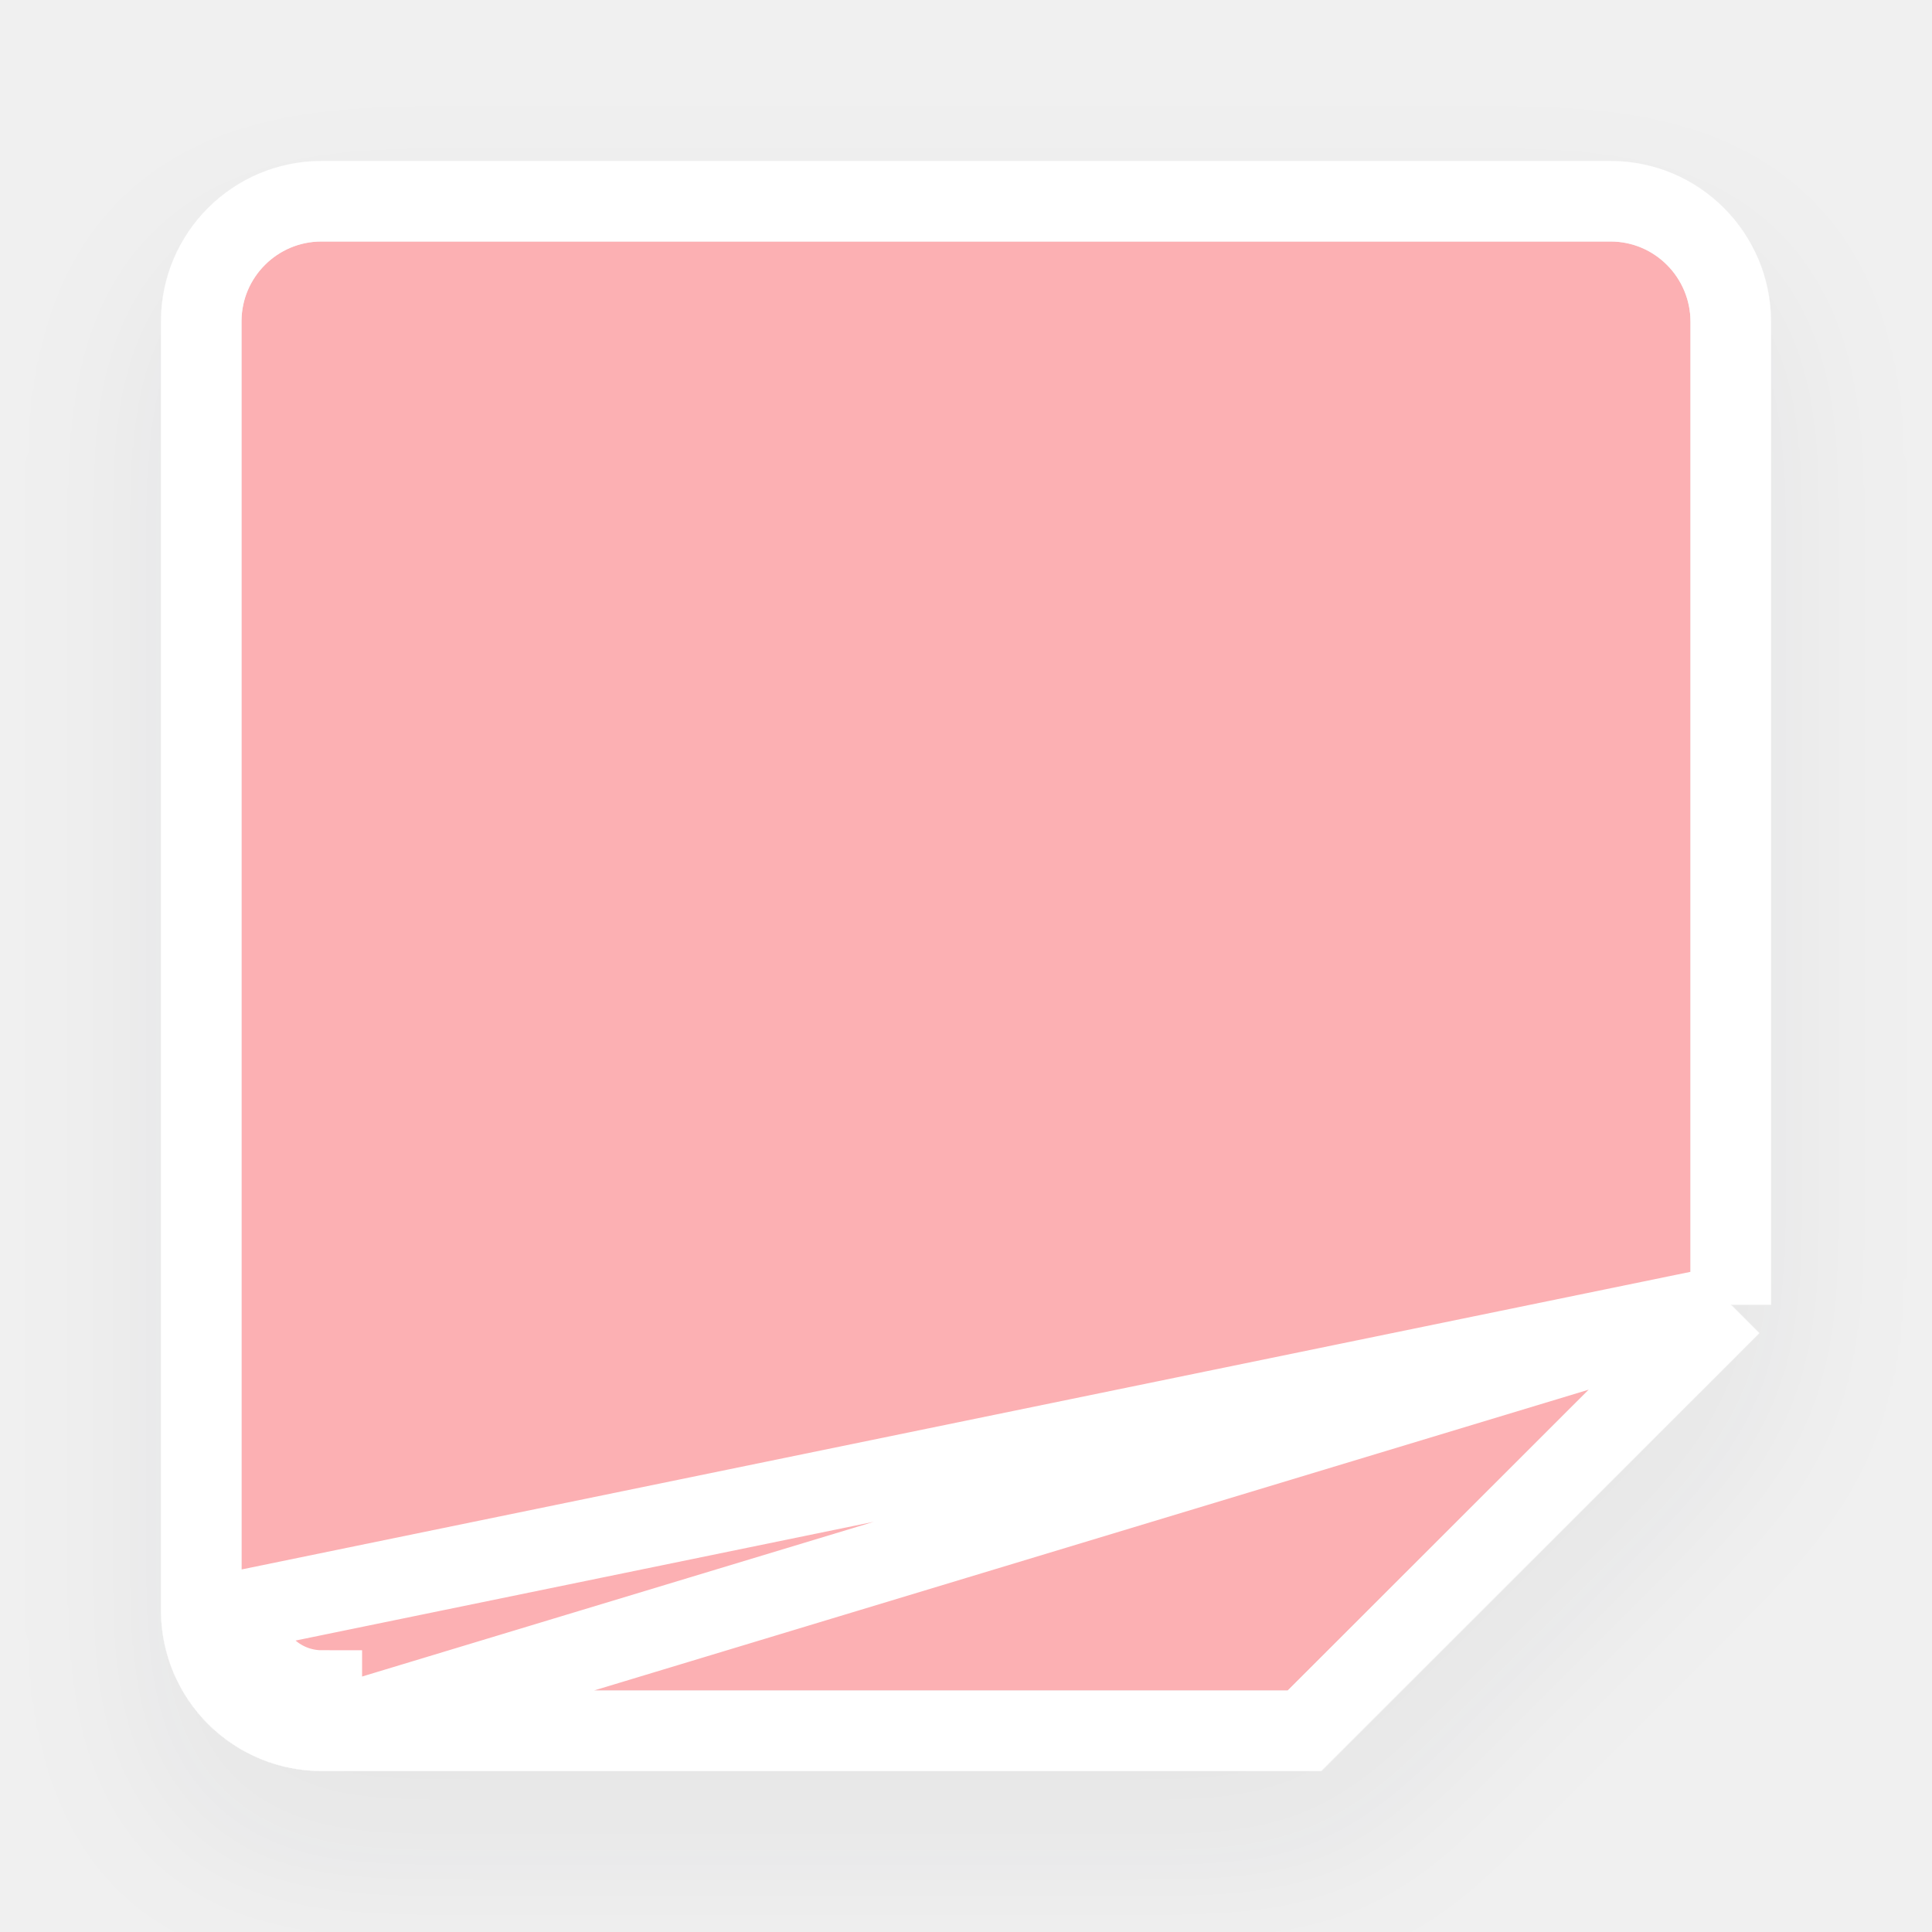
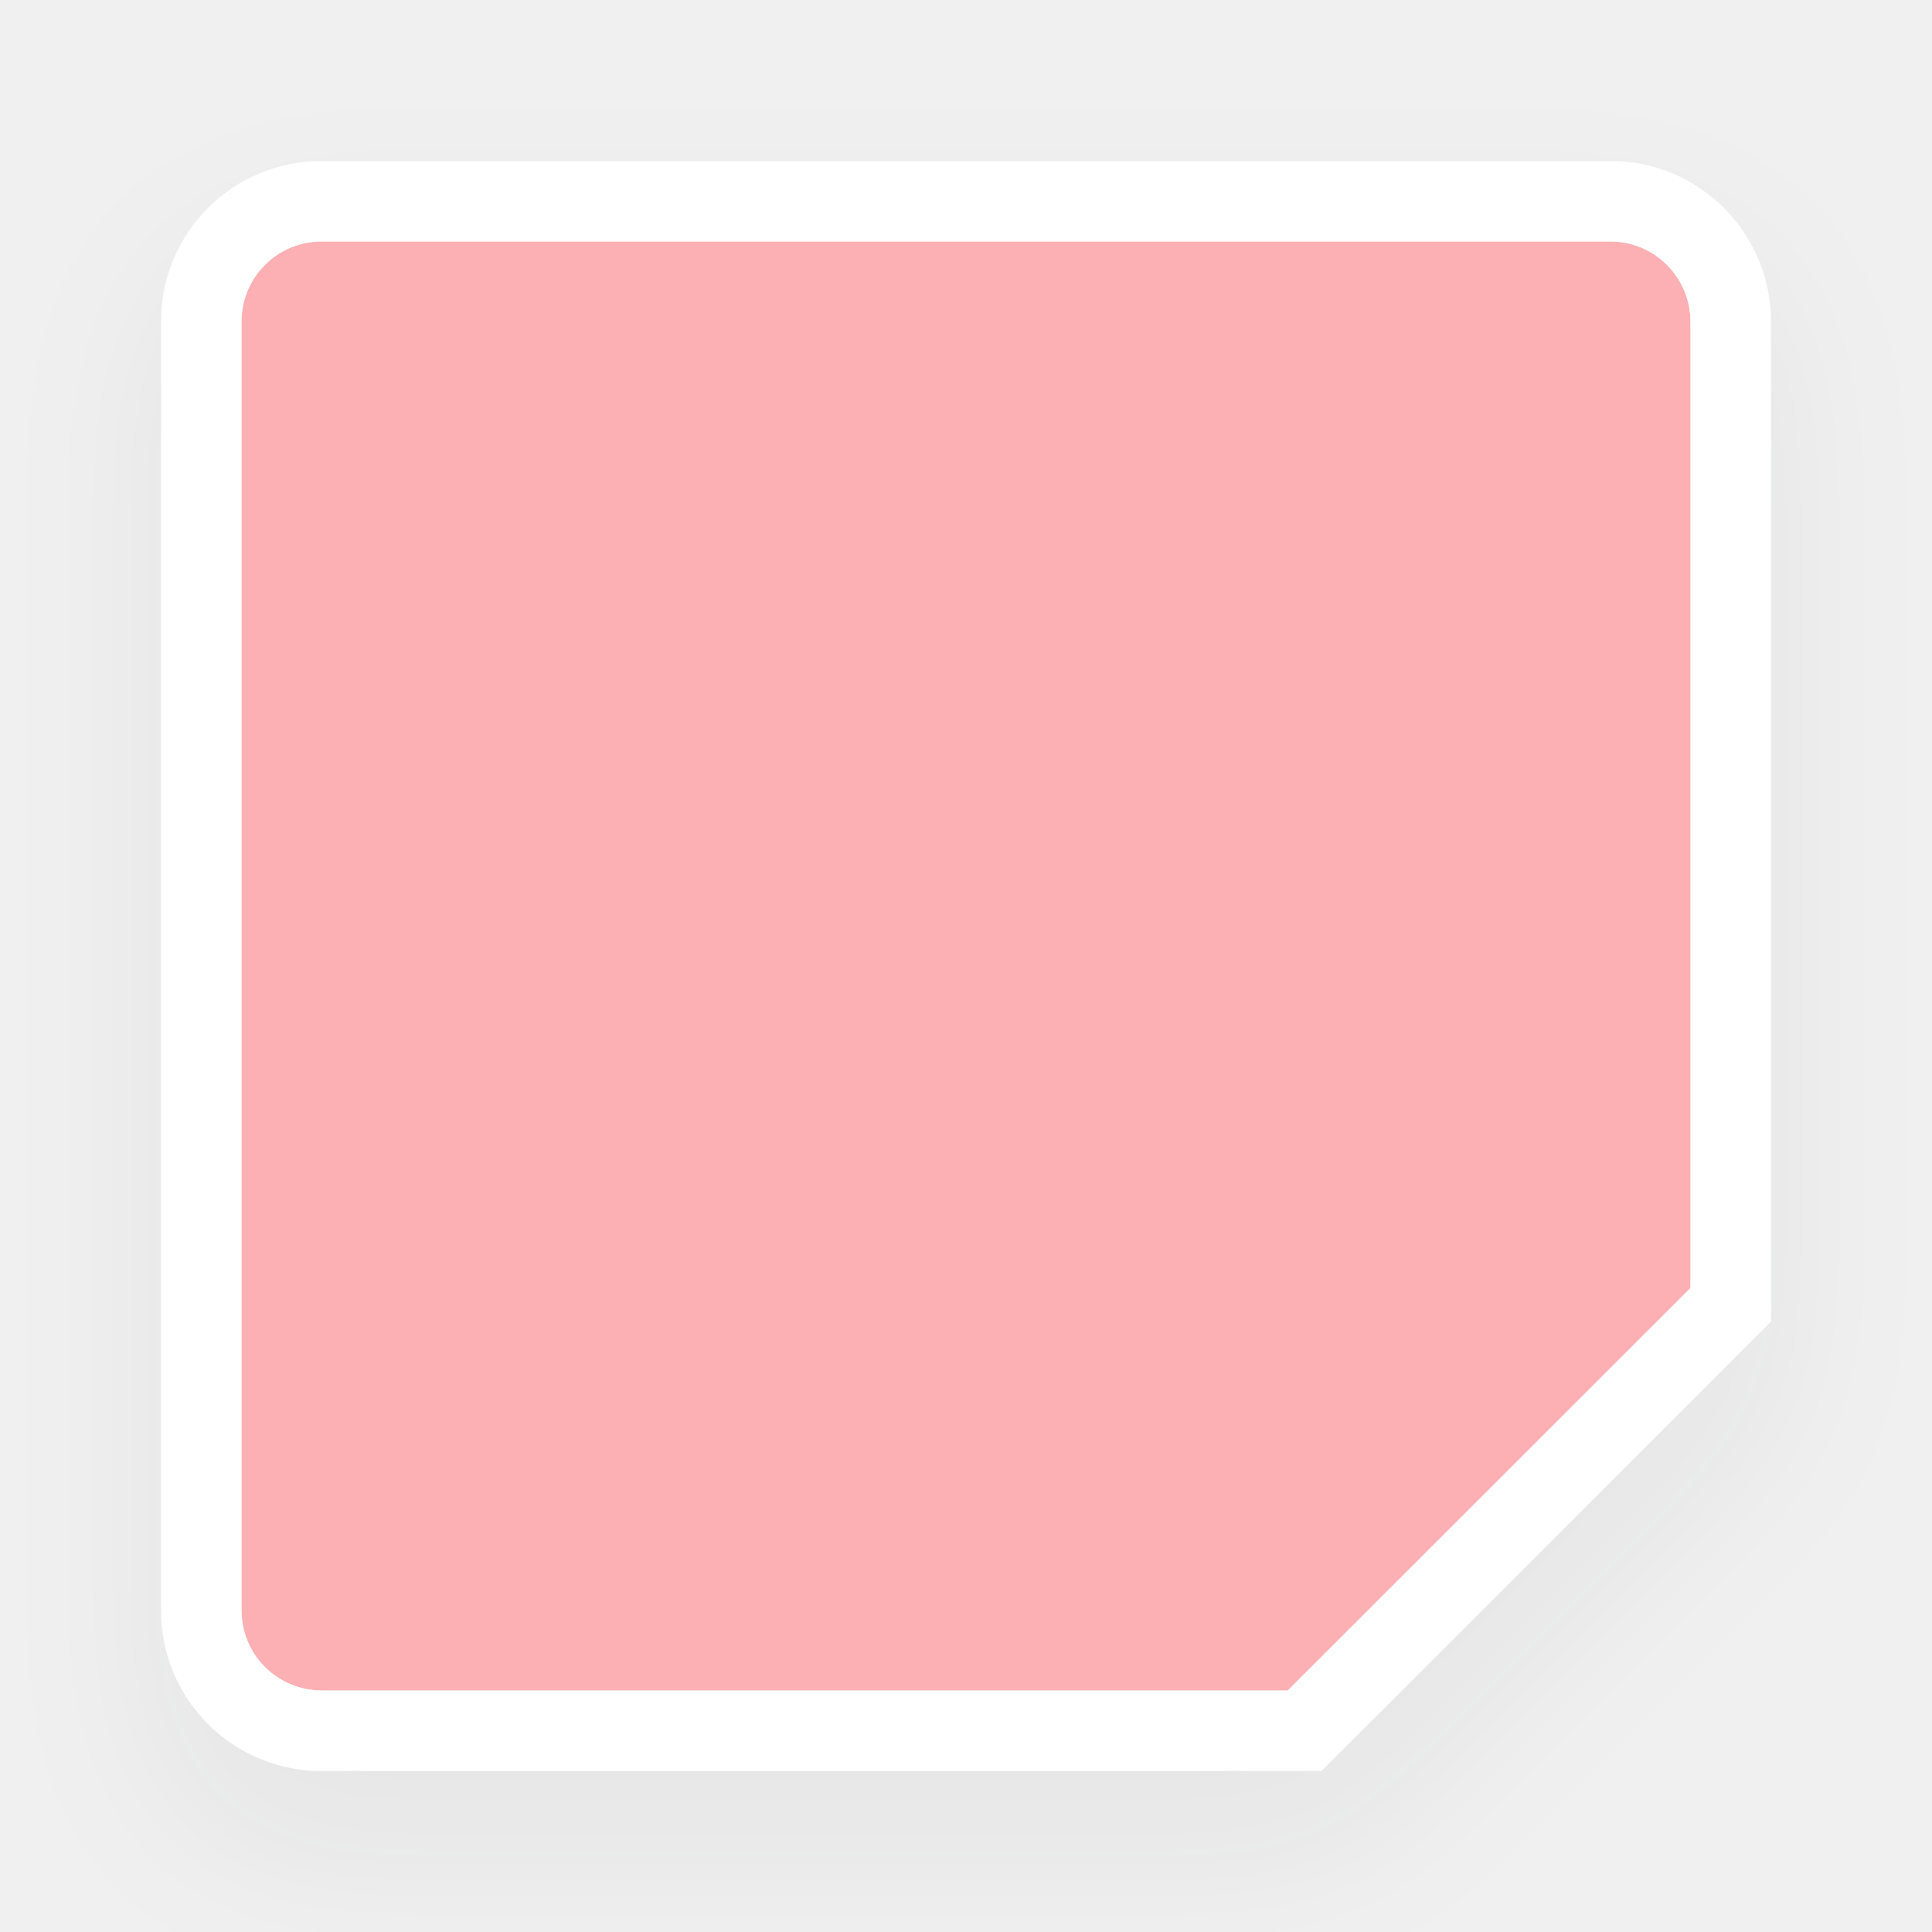
<svg xmlns="http://www.w3.org/2000/svg" width="24" height="24" viewBox="0 0 24 24" fill="none">
  <g clip-path="url(#clip0_113_6759)">
    <g filter="url(#filter0_d_113_6759)">
+       <mask id="path-1-outside-1_113_6759" maskUnits="userSpaceOnUse" x="2" y="2" width="20" height="20" fill="black">
+         <rect fill="white" x="2" y="2" width="20" height="20" />
+         <path d="M21 16L15.997 21H3.998C3.734 21 3.481 20.896 3.293 20.71C3.106 20.524 3.001 20.271 3 20.007V3.993C3 3.445 3.445 3 3.993 3H20.007C20.555 3 21 3.447 21 3.999V16Z" />
+       </mask>
      <path d="M21 16L15.997 21H3.998C3.734 21 3.481 20.896 3.293 20.71C3.106 20.524 3.001 20.271 3 20.007V3.993C3 3.445 3.445 3 3.993 3H20.007C20.555 3 21 3.447 21 3.999V16Z" fill="rgb(252, 176, 179)" />
-       <path d="M21.5 16.207L21.353 16.354L16.35 21.354L16.204 21.5H15.997L3.999 21.5L3.998 21.5M21.5 16.207L3 20.007C3.001 20.271 3.106 20.524 3.293 20.71C3.481 20.896 3.734 21 3.998 21V21.5M21.5 16.207V16V3.999C21.5 3.173 20.834 2.5 20.007 2.5H3.993C3.169 2.5 2.5 3.169 2.5 3.993L2.5 20.007L2.5 20.009C2.501 20.405 2.66 20.785 2.941 21.064C3.222 21.344 3.602 21.5 3.998 21.5M21.5 16.207L3.998 21.5" stroke="white" />
+       <path d="M21 16L15.997 21H3.998C3.734 21 3.481 20.896 3.293 20.71C3.106 20.524 3.001 20.271 3 20.007V3.993C3 3.445 3.445 3 3.993 3H20.007C20.555 3 21 3.447 21 3.999V16Z" stroke="white" stroke-width="2" mask="url(#path-1-outside-1_113_6759)" />
    </g>
  </g>
  <defs>
    <filter id="filter0_d_113_6759" x="0" y="1" width="24" height="24" filterUnits="userSpaceOnUse" color-interpolation-filters="sRGB">
      <feFlood flood-opacity="0" result="BackgroundImageFix" />
      <feColorMatrix in="SourceAlpha" type="matrix" values="0 0 0 0 0 0 0 0 0 0 0 0 0 0 0 0 0 0 127 0" result="hardAlpha" />
      <feOffset dy="1" />
      <feGaussianBlur stdDeviation="1" />
      <feComposite in2="hardAlpha" operator="out" />
      <feColorMatrix type="matrix" values="0 0 0 0 0.078 0 0 0 0 0.082 0 0 0 0 0.102 0 0 0 0.05 0" />
      <feBlend mode="normal" in2="BackgroundImageFix" result="effect1_dropShadow_113_6759" />
      <feBlend mode="normal" in="SourceGraphic" in2="effect1_dropShadow_113_6759" result="shape" />
    </filter>
    <clipPath id="clip0_113_6759">
      <rect width="24" height="24" fill="white" />
    </clipPath>
  </defs>
</svg>
